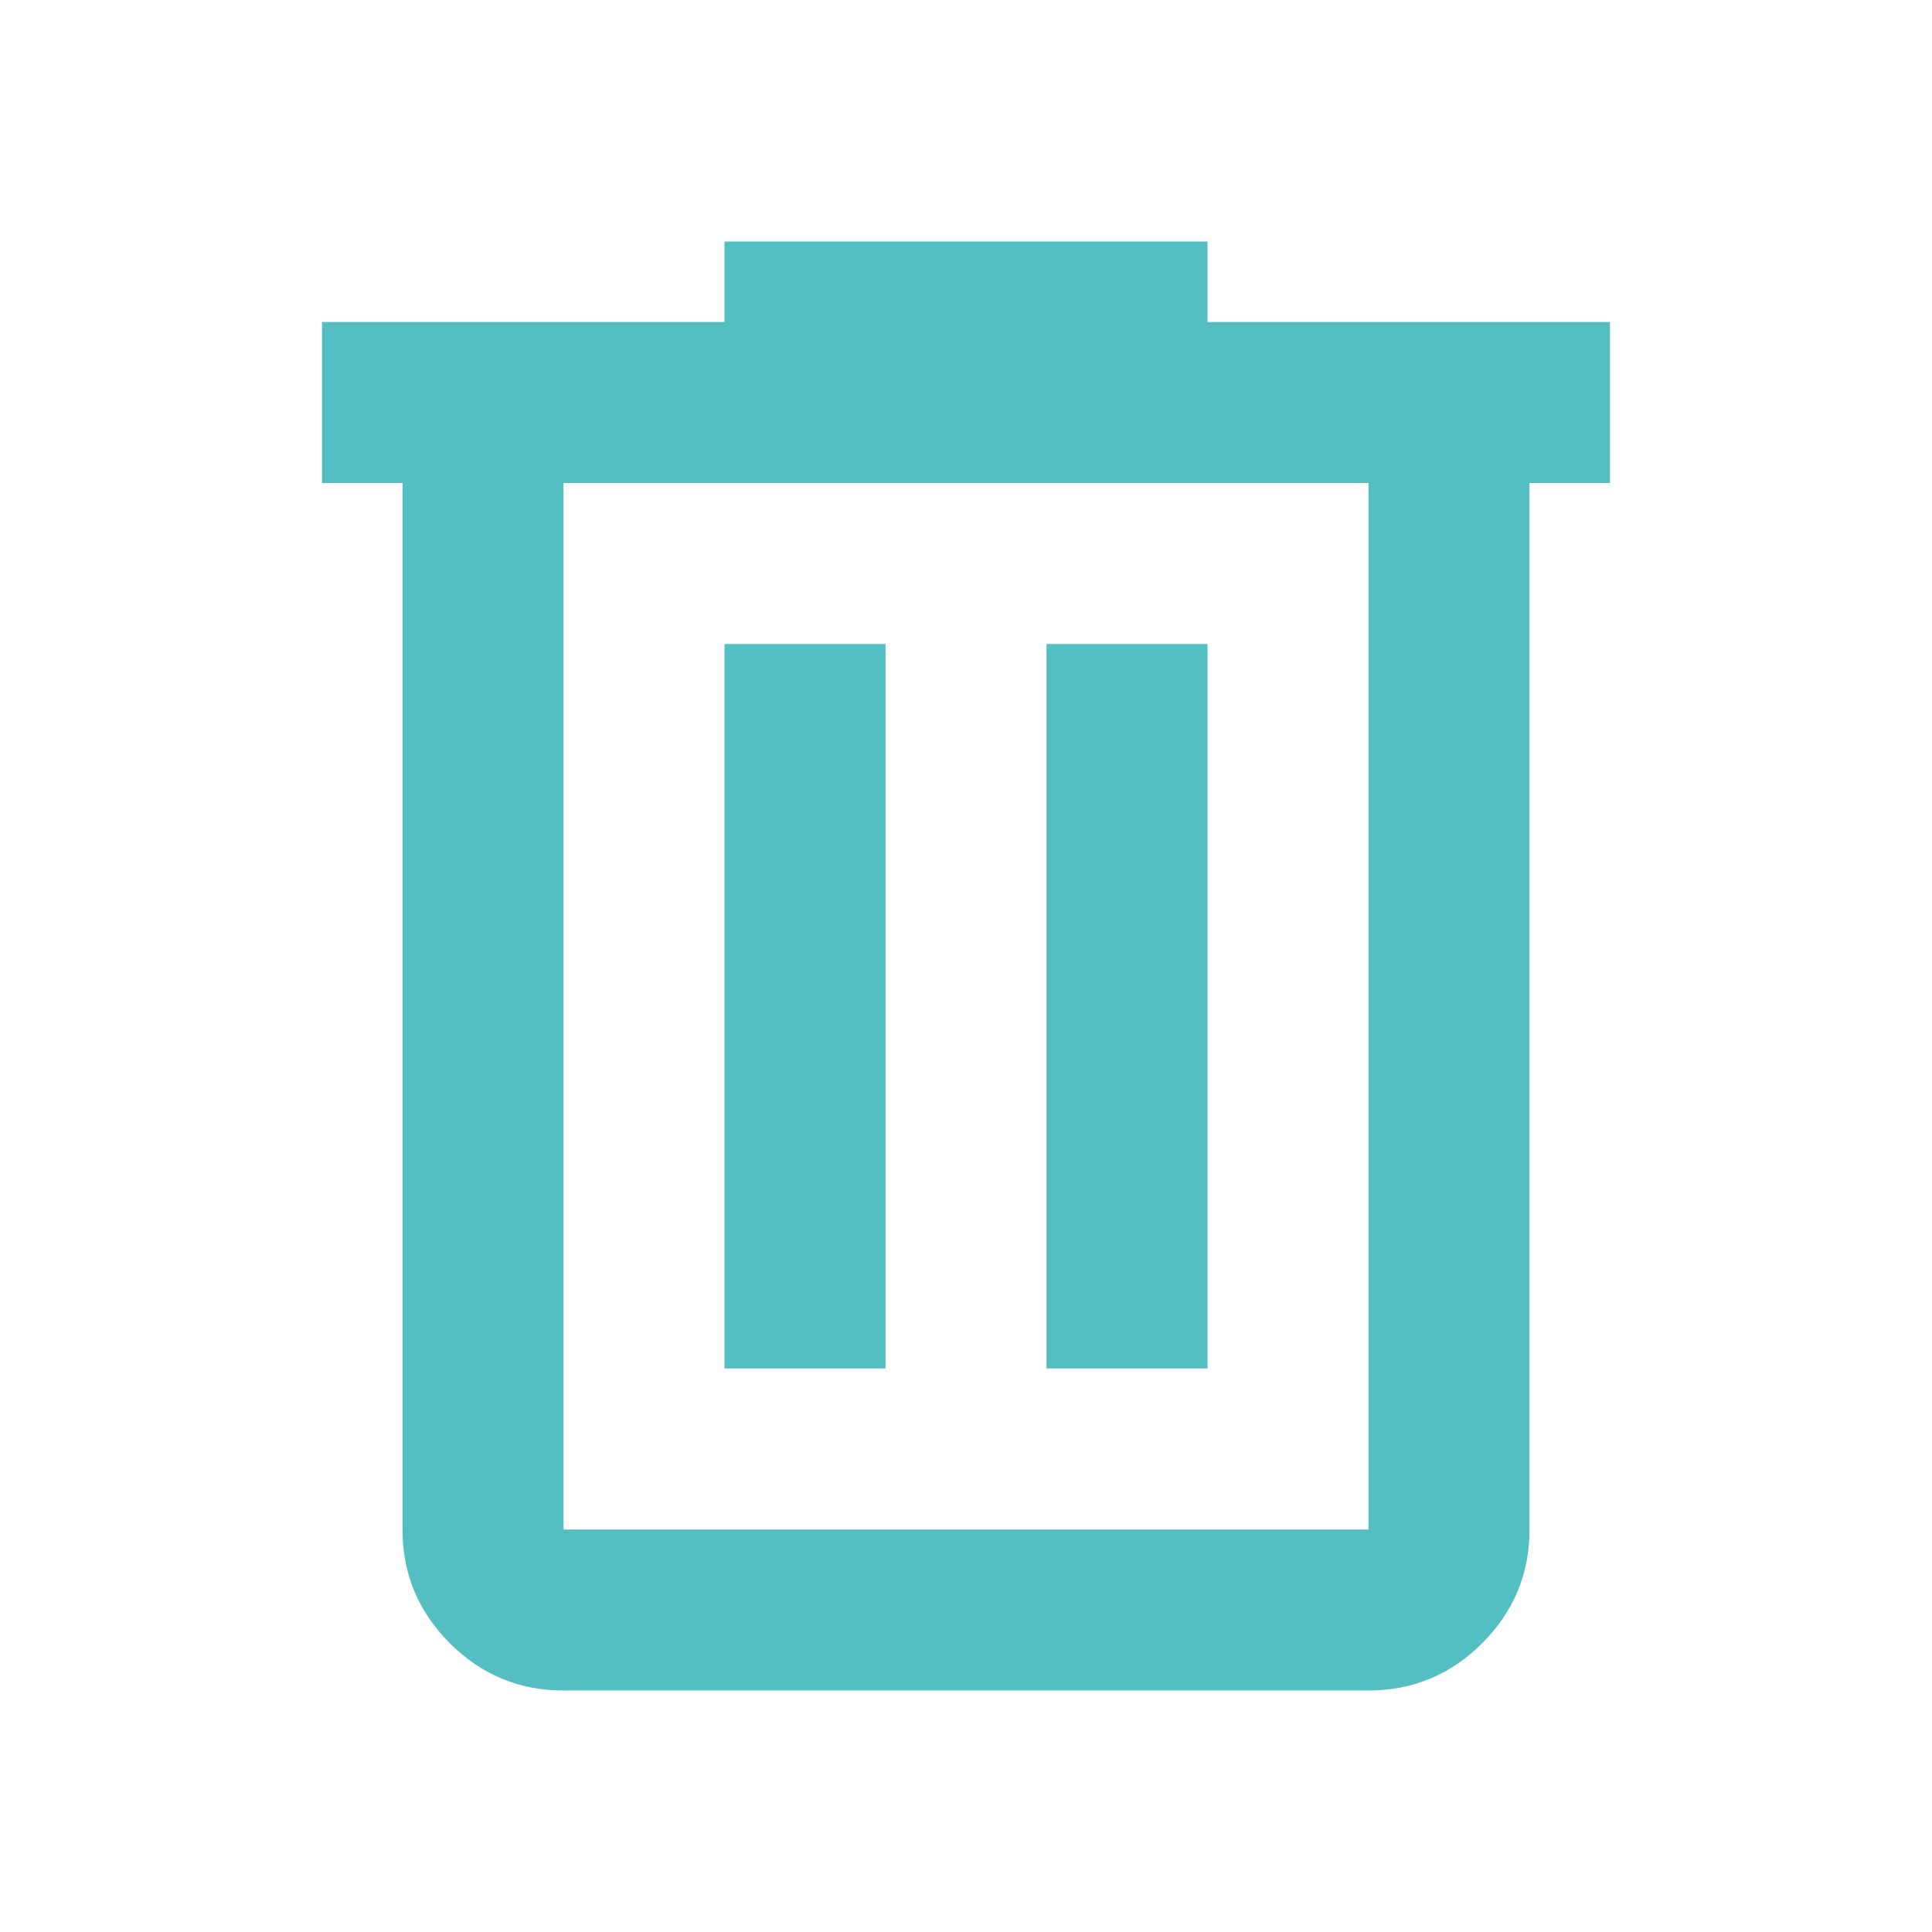
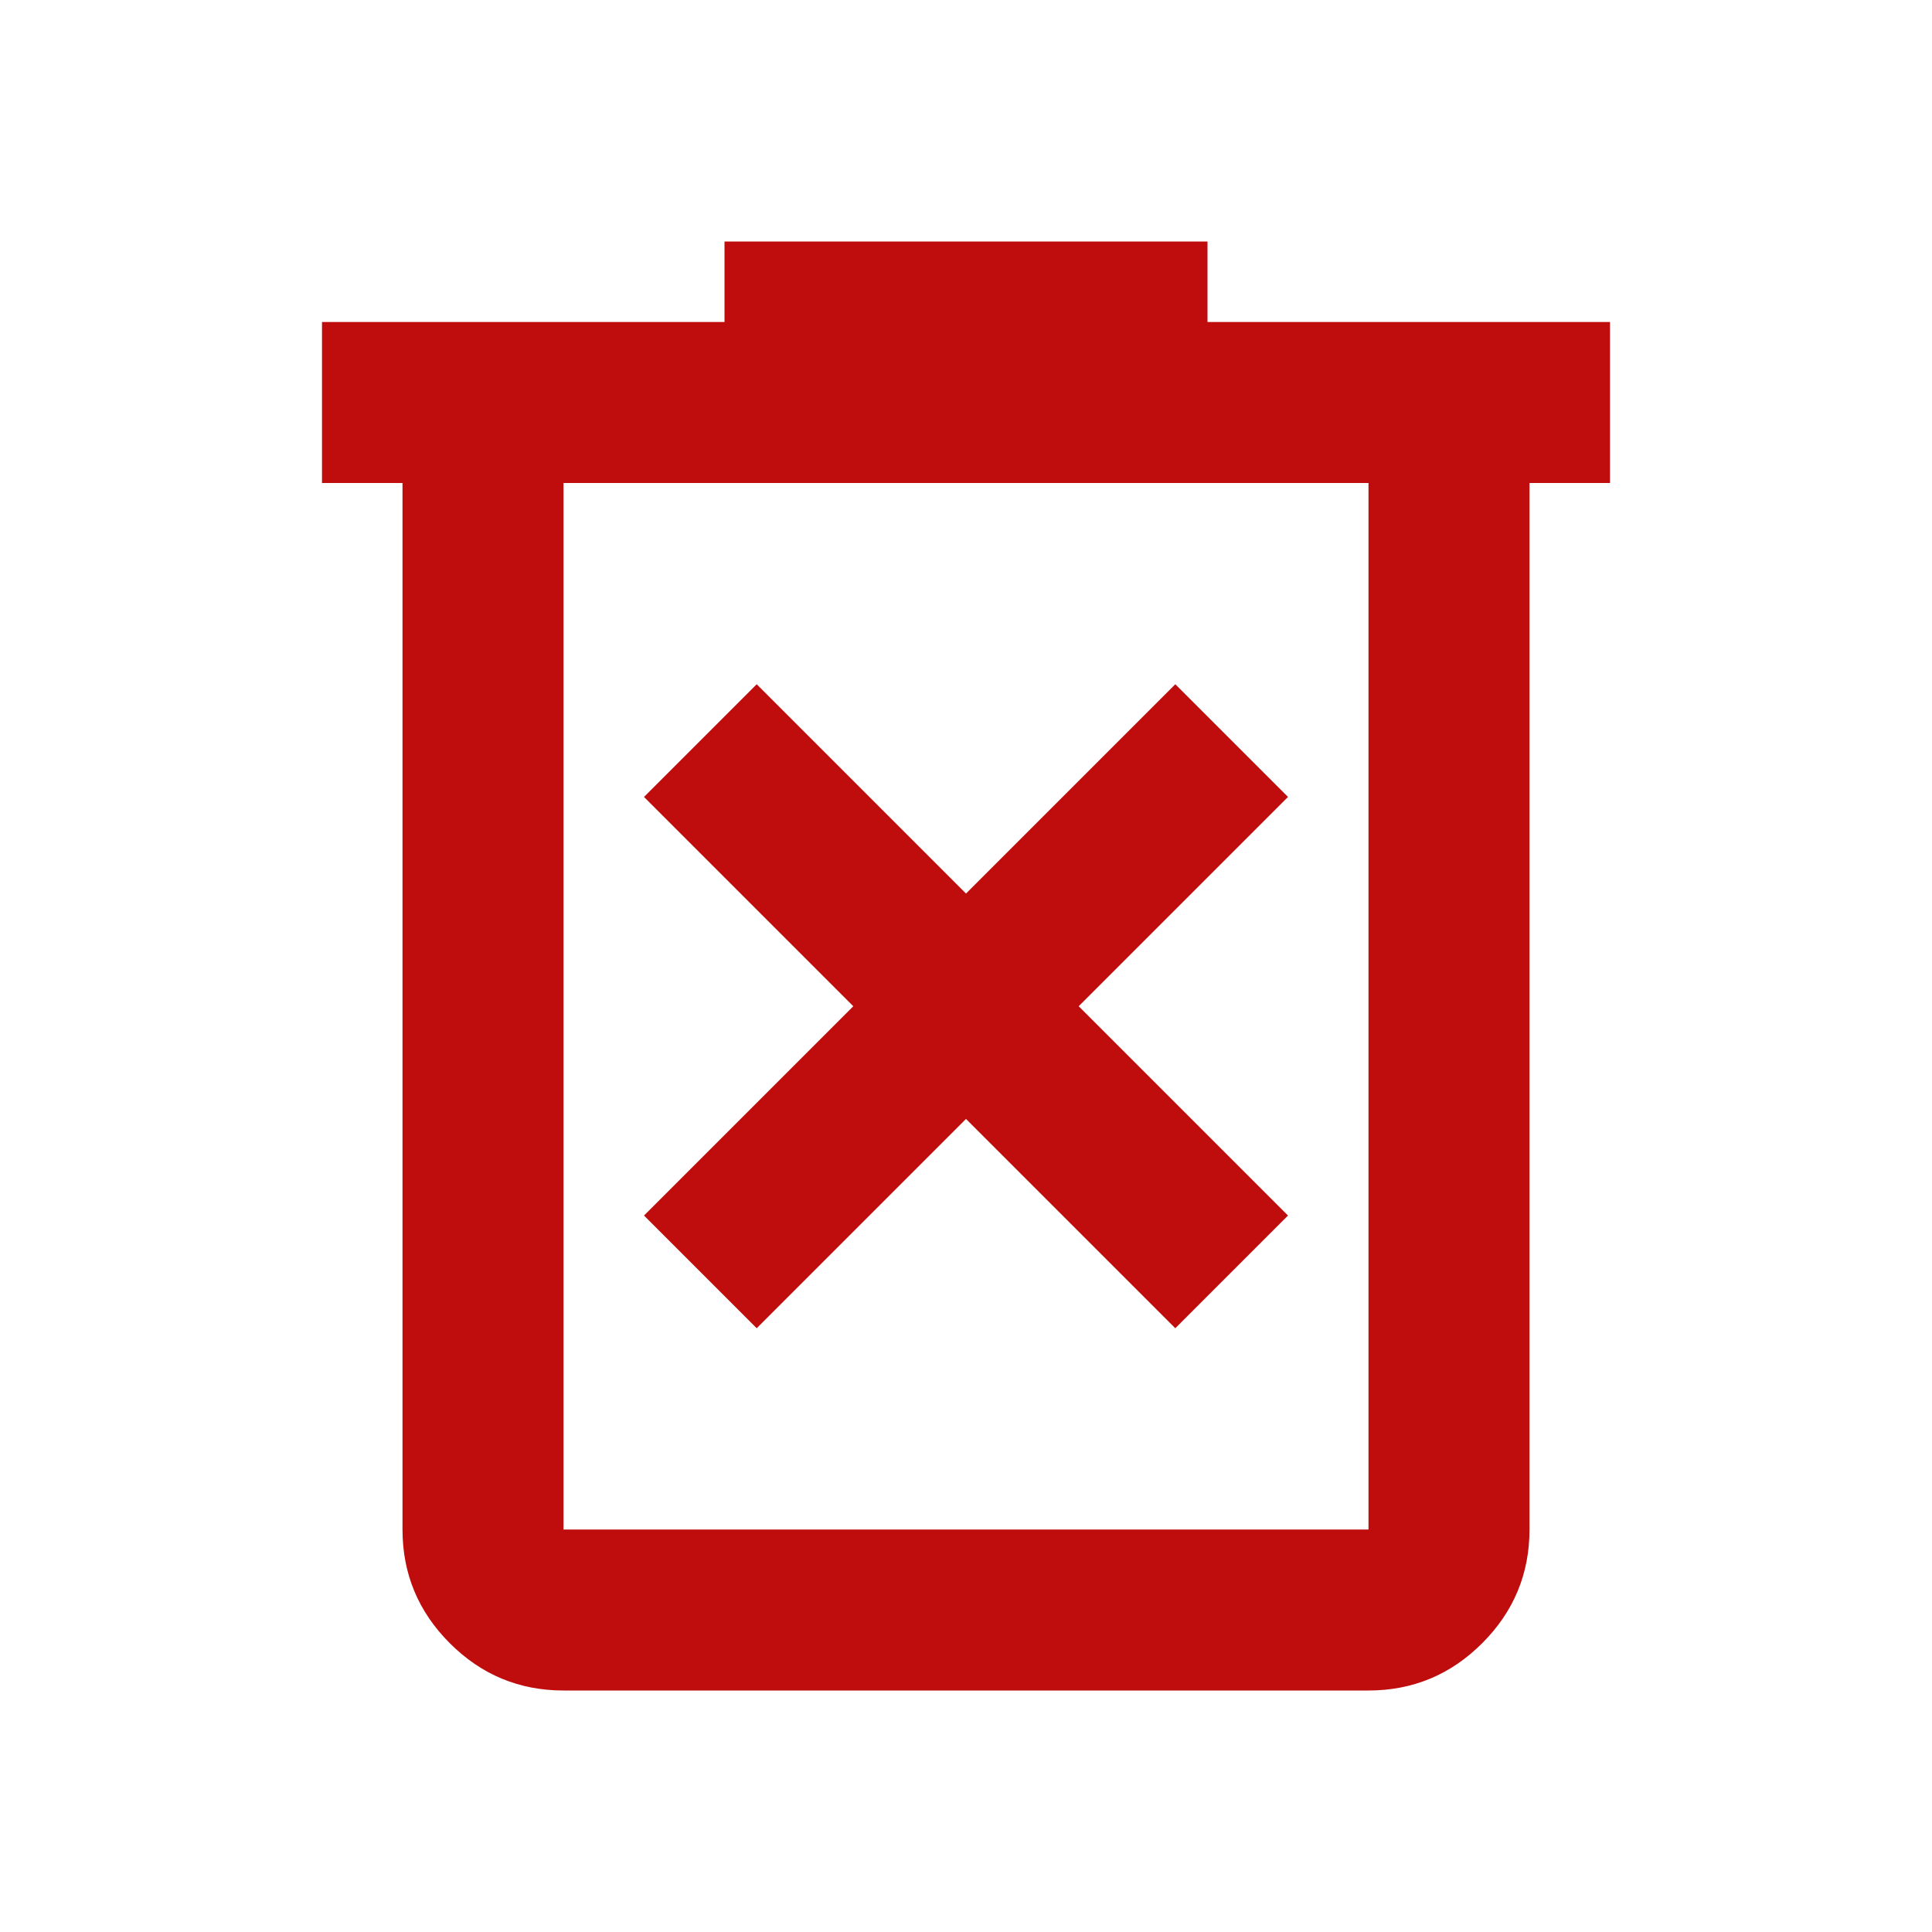
- <svg xmlns="http://www.w3.org/2000/svg" height="24px" viewBox="0 -960 960 960" width="24px" fill="#53bfc3">
-   <path d="M280-120q-33 0-56.5-23.5T200-200v-520h-40v-80h200v-40h240v40h200v80h-40v520q0 33-23.5 56.5T680-120H280Zm400-600H280v520h400v-520ZM360-280h80v-360h-80v360Zm160 0h80v-360h-80v360ZM280-720v520-520Z" />
+ <svg xmlns="http://www.w3.org/2000/svg" height="24px" viewBox="0 -960 960 960" width="24px" fill="#bf0d0d">
+   <path d="m376-300 104-104 104 104 56-56-104-104 104-104-56-56-104 104-104-104-56 56 104 104-104 104 56 56Zm-96 180q-33 0-56.5-23.5T200-200v-520h-40v-80h200v-40h240v40h200v80h-40v520q0 33-23.5 56.5T680-120H280Zm400-600H280v520h400v-520Zm-400 0v520-520Z" />
</svg>
